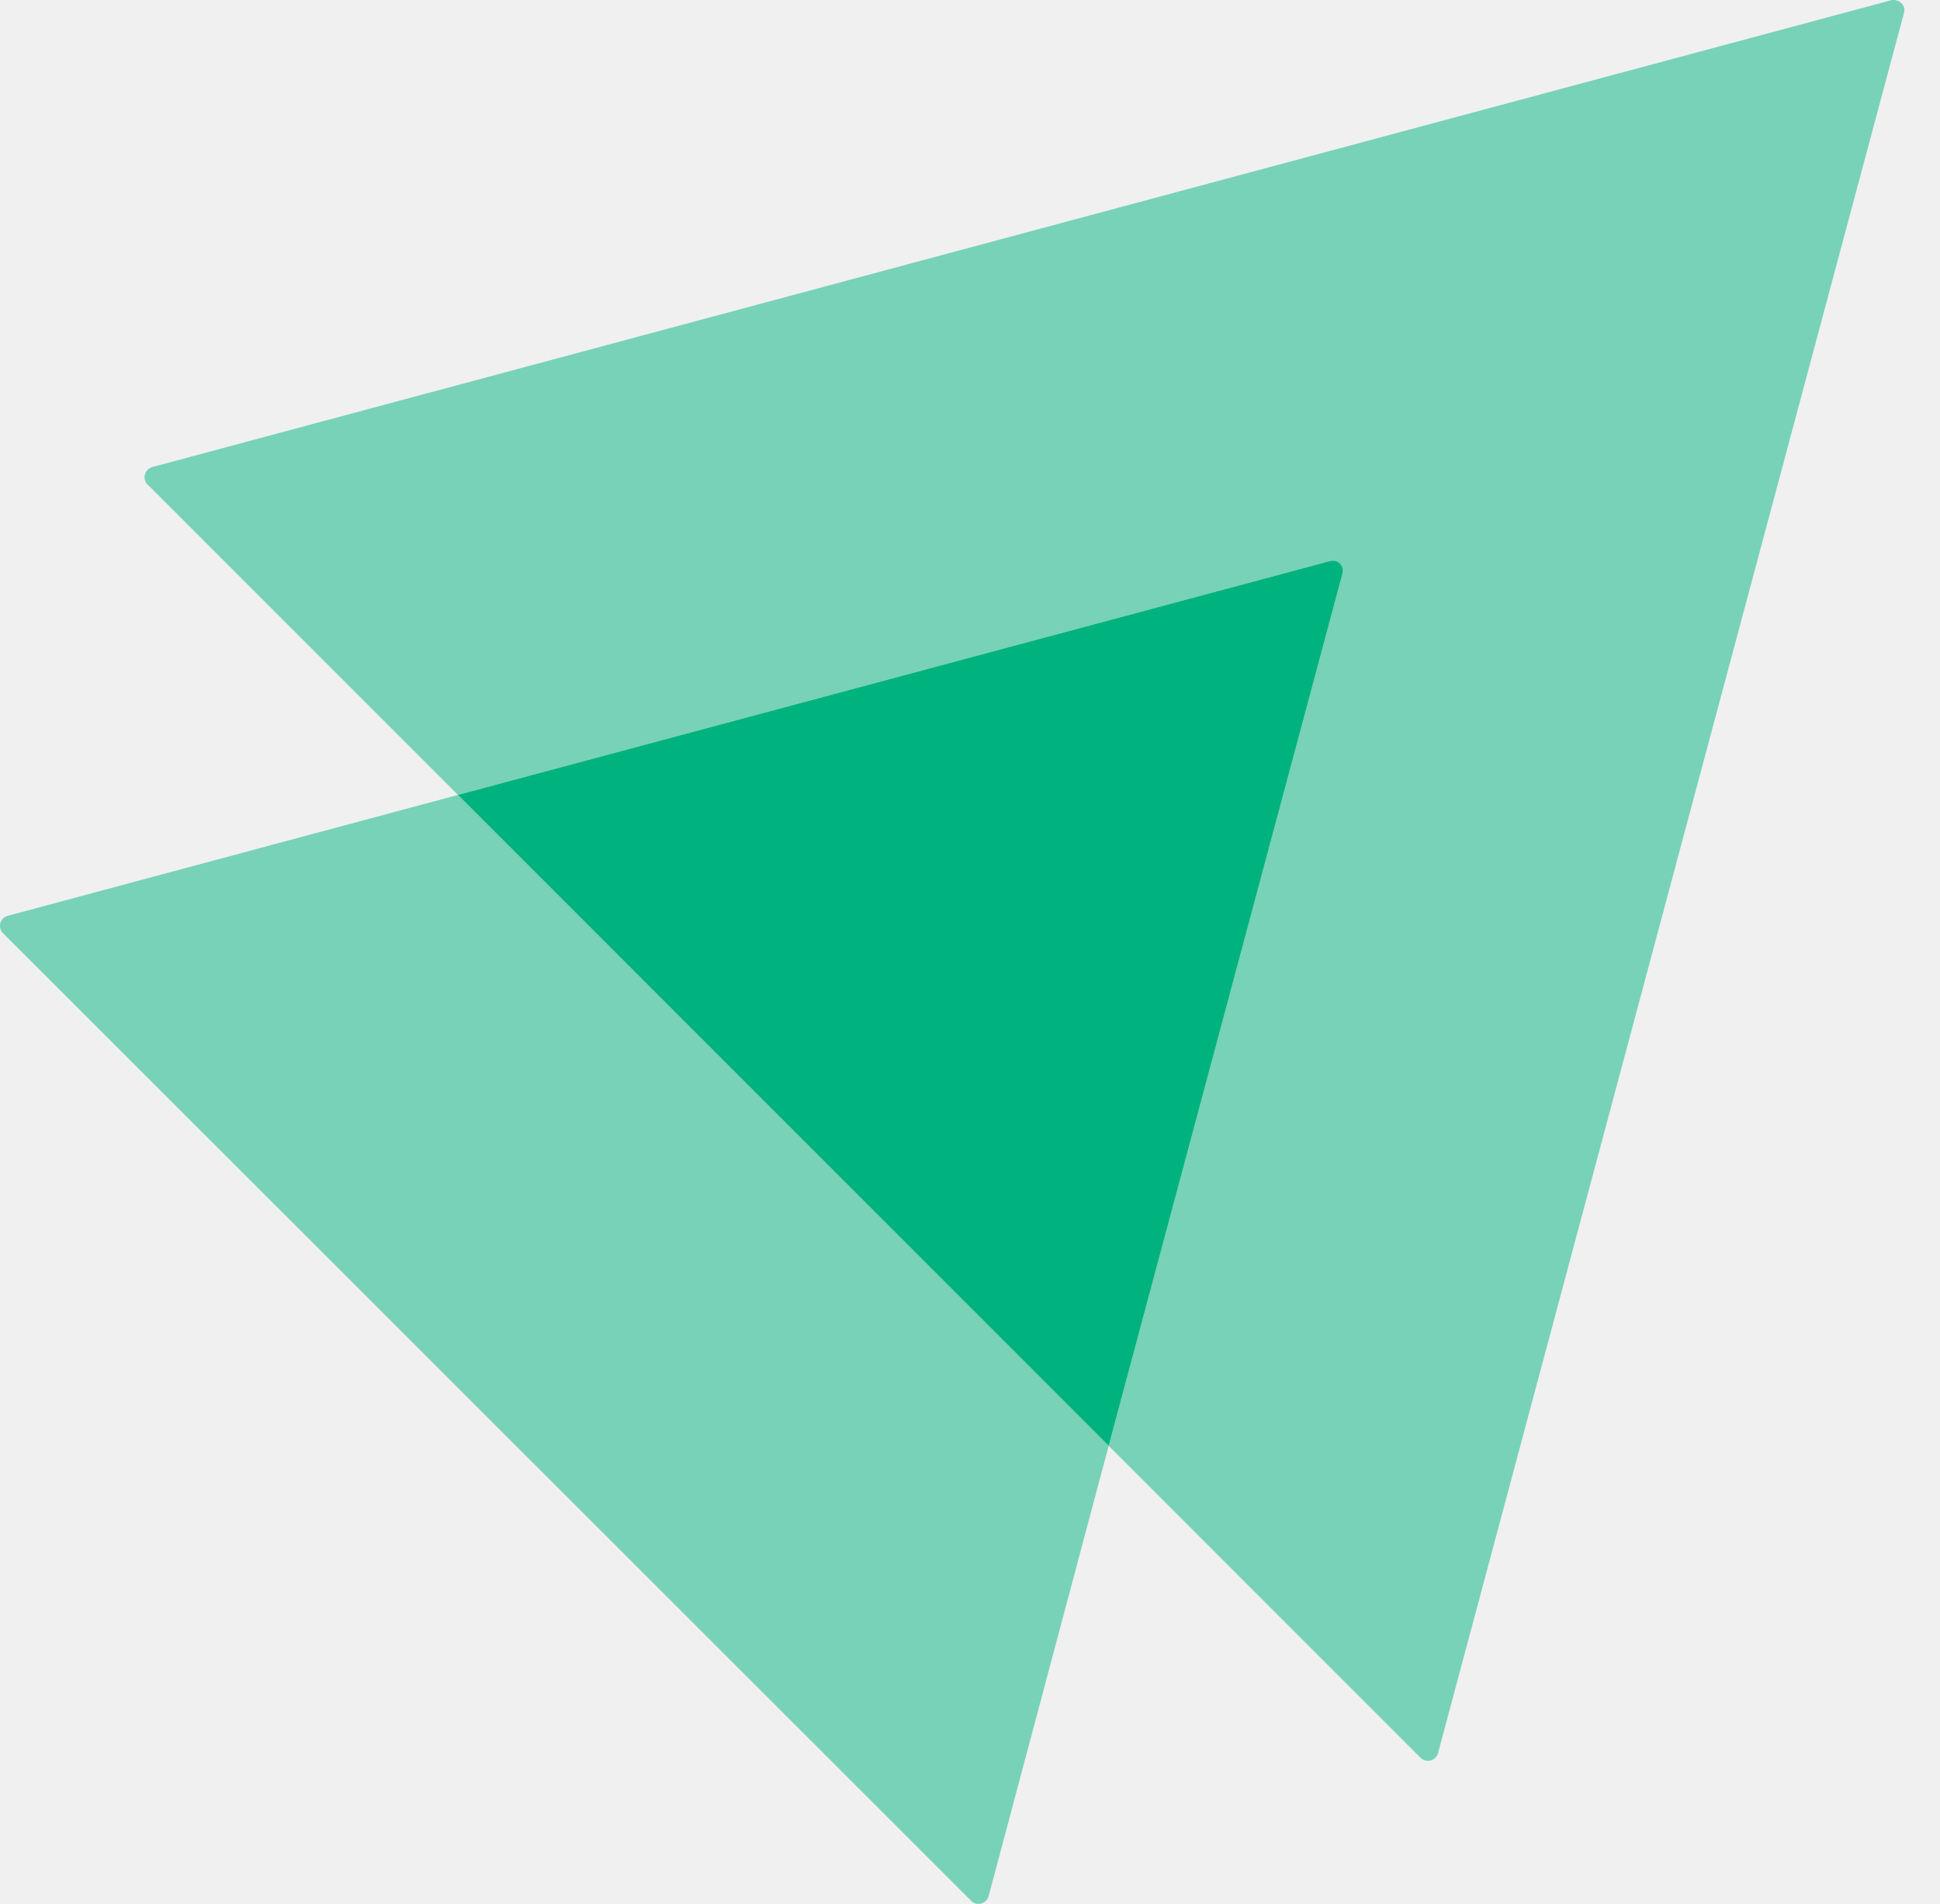
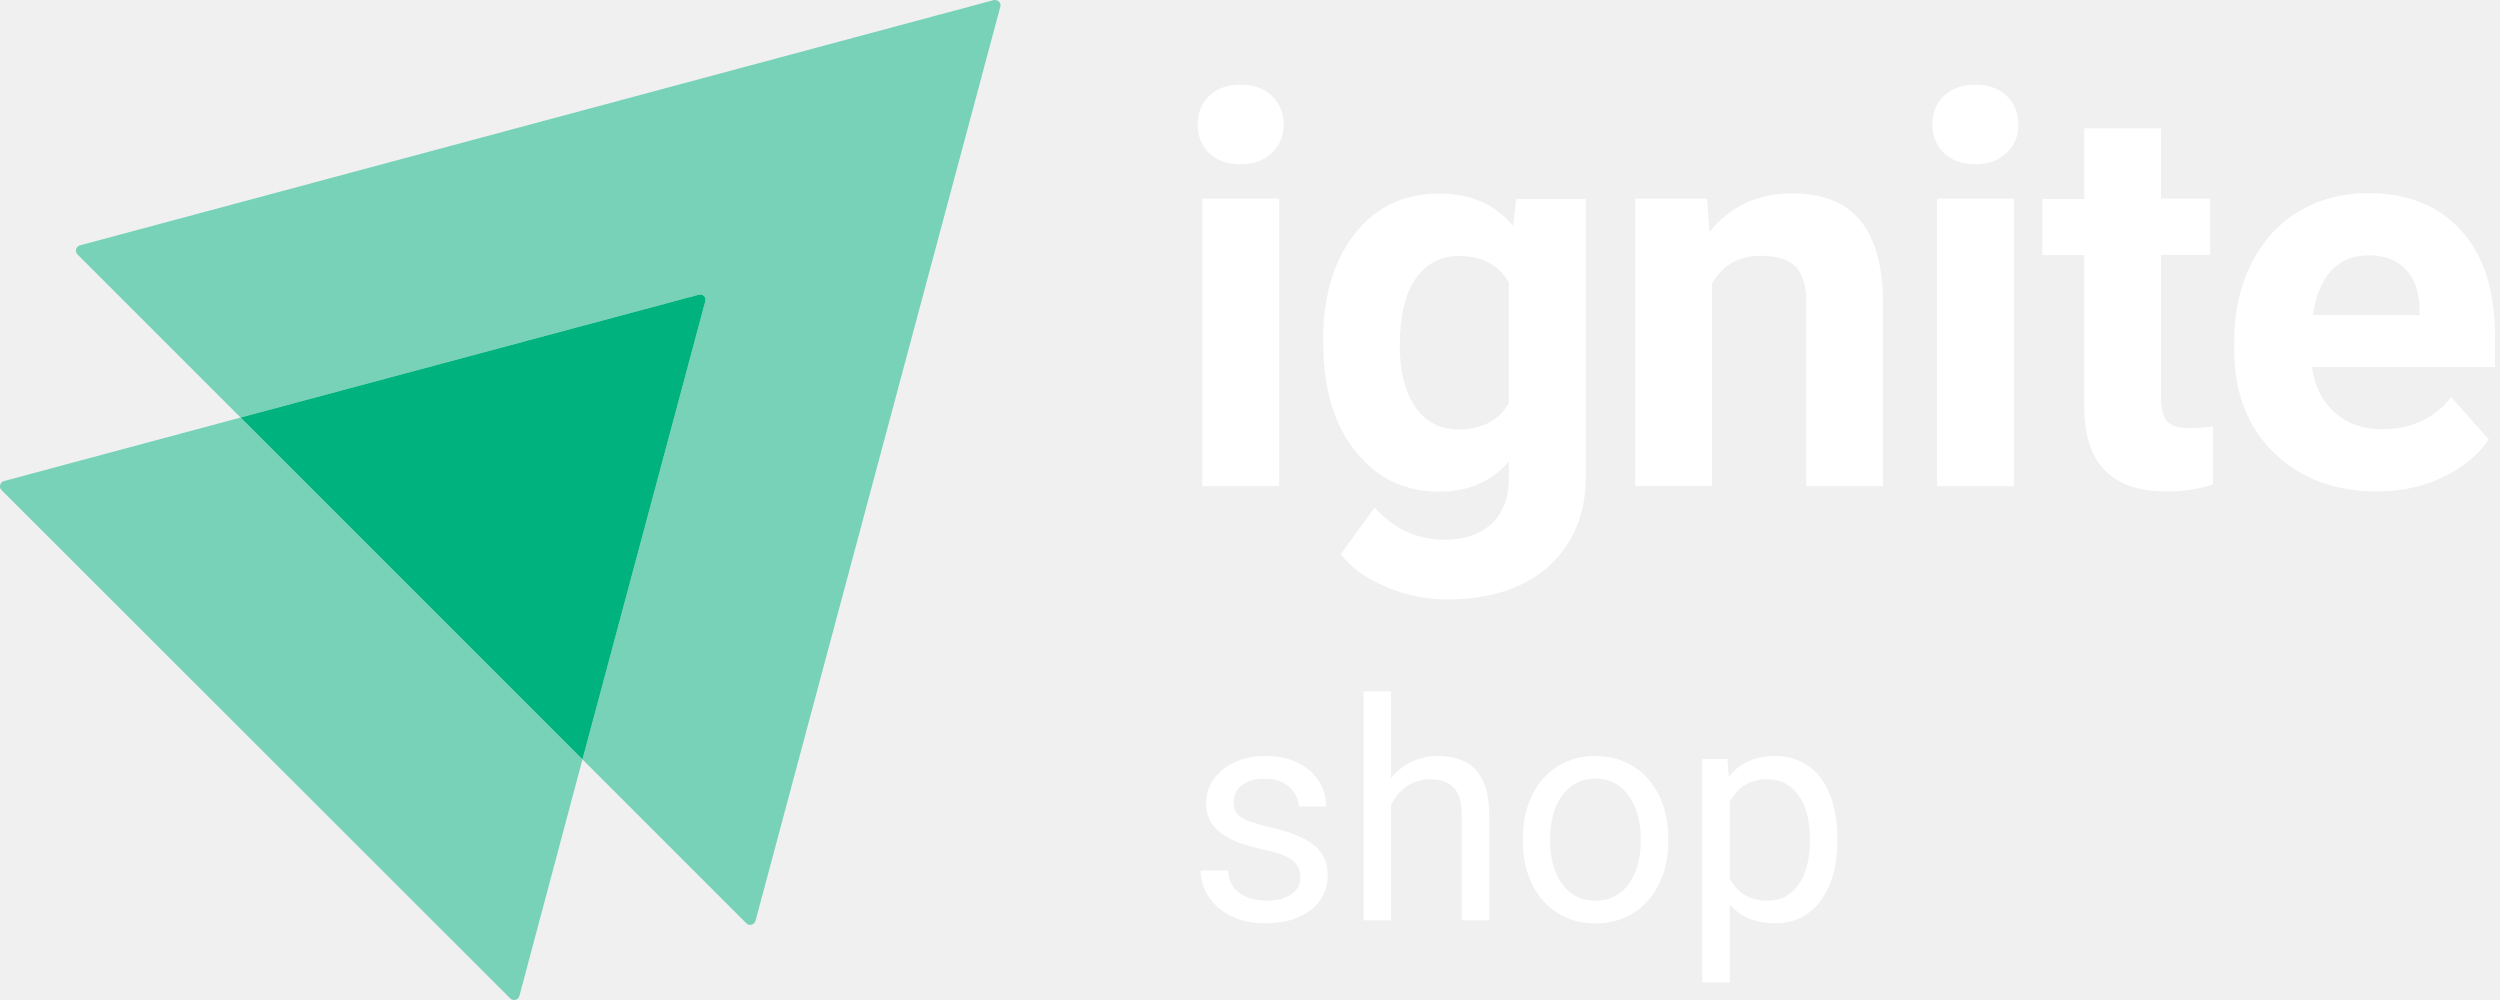
- <svg xmlns="http://www.w3.org/2000/svg" width="53" height="52" viewBox="0 0 53 52" fill="none">
+ <svg xmlns="http://www.w3.org/2000/svg" width="130" height="52" viewBox="0 0 130 52" fill="none">
+   <path d="M62.279 6.468C62.279 5.872 62.473 5.379 62.875 4.989C63.276 4.6 63.826 4.405 64.514 4.405C65.19 4.405 65.74 4.6 66.142 4.989C66.543 5.379 66.749 5.872 66.749 6.468C66.749 7.076 66.543 7.569 66.13 7.958C65.718 8.348 65.179 8.543 64.502 8.543C63.826 8.543 63.287 8.348 62.875 7.958C62.485 7.58 62.279 7.076 62.279 6.468ZM66.52 25.279H62.519V10.331H66.52V25.279Z" fill="white" />
+   <path d="M68.801 17.702C68.801 15.409 69.351 13.564 70.44 12.165C71.529 10.767 72.996 10.068 74.853 10.068C76.493 10.068 77.765 10.629 78.682 11.753L78.843 10.343H82.465V24.786C82.465 26.093 82.167 27.228 81.571 28.202C80.975 29.165 80.138 29.91 79.06 30.414C77.983 30.919 76.722 31.171 75.278 31.171C74.177 31.171 73.111 30.953 72.079 30.517C71.036 30.082 70.257 29.52 69.718 28.821L71.483 26.391C72.481 27.503 73.684 28.064 75.106 28.064C76.16 28.064 76.986 27.778 77.582 27.216C78.166 26.654 78.464 25.852 78.464 24.809V24.006C77.547 25.05 76.332 25.566 74.831 25.566C73.031 25.566 71.587 24.866 70.475 23.456C69.363 22.058 68.812 20.189 68.812 17.874V17.702H68.801ZM72.79 17.988C72.79 19.341 73.065 20.407 73.604 21.175C74.143 21.943 74.888 22.333 75.839 22.333C77.054 22.333 77.926 21.874 78.453 20.969V14.676C77.914 13.759 77.054 13.312 75.874 13.312C74.911 13.312 74.166 13.701 73.615 14.492C73.065 15.26 72.79 16.441 72.79 17.988Z" fill="white" />
+   <path d="M88.77 10.331L88.896 12.062C89.962 10.732 91.395 10.056 93.194 10.056C94.776 10.056 95.957 10.526 96.725 11.455C97.493 12.383 97.894 13.77 97.917 15.627V25.279H93.928V15.719C93.928 14.871 93.745 14.263 93.378 13.873C93.011 13.495 92.392 13.3 91.544 13.3C90.42 13.3 89.584 13.782 89.022 14.733V25.267H85.033V10.331H88.77Z" fill="white" />
+   <path d="M100.485 6.468C100.485 5.872 100.68 5.379 101.081 4.989C101.482 4.6 102.032 4.405 102.72 4.405C103.396 4.405 103.947 4.6 104.348 4.989C104.749 5.379 104.955 5.872 104.955 6.468C104.955 7.076 104.749 7.569 104.336 7.958C103.924 8.348 103.385 8.543 102.709 8.543C102.032 8.543 101.494 8.348 101.081 7.958C100.691 7.58 100.485 7.076 100.485 6.468ZM104.726 25.279H100.726V10.331H104.726V25.279Z" fill="white" />
+   <path d="M112.372 6.663V10.331H114.928V13.254H112.372V20.717C112.372 21.267 112.475 21.668 112.693 21.909C112.899 22.149 113.312 22.264 113.908 22.264C114.355 22.264 114.745 22.23 115.077 22.172V25.199C114.298 25.439 113.484 25.554 112.659 25.554C109.862 25.554 108.429 24.144 108.383 21.313V13.266H106.205V10.343H108.383V6.674H112.372V6.663Z" fill="white" />
+   <path d="M123.594 25.554C121.405 25.554 119.617 24.878 118.241 23.537C116.866 22.195 116.178 20.407 116.178 18.16V17.771C116.178 16.269 116.464 14.928 117.049 13.747C117.634 12.566 118.448 11.649 119.514 11.008C120.58 10.366 121.795 10.045 123.147 10.045C125.188 10.045 126.804 10.687 127.973 11.982C129.143 13.266 129.739 15.1 129.739 17.461V19.089H120.224C120.35 20.063 120.74 20.843 121.394 21.439C122.047 22.023 122.861 22.321 123.858 22.321C125.394 22.321 126.598 21.76 127.457 20.648L129.418 22.849C128.822 23.697 128.008 24.362 126.987 24.832C125.979 25.313 124.844 25.554 123.594 25.554ZM123.147 13.277C122.356 13.277 121.714 13.541 121.222 14.079C120.729 14.618 120.419 15.386 120.27 16.384H125.818V16.063C125.795 15.18 125.566 14.492 125.096 13.999C124.638 13.518 123.984 13.277 123.147 13.277Z" fill="white" />
  <path opacity="0.5" d="M52.016 0.351L39.286 47.883C39.221 48.099 38.962 48.163 38.811 48.012L30.289 39.49L36.675 15.67C36.74 15.454 36.546 15.26 36.33 15.325L12.51 21.711L4.031 13.232C3.88 13.081 3.945 12.822 4.16 12.757L51.67 0.006C51.886 -0.037 52.08 0.157 52.016 0.351Z" fill="#00B37E" />
  <path opacity="0.5" d="M30.288 39.49L27.009 51.788C26.944 52.004 26.685 52.069 26.534 51.918L0.082 25.487C-0.069 25.336 -0.004 25.077 0.212 25.013L12.51 21.712L30.288 39.49Z" fill="#00B37E" />
  <path d="M36.675 15.67L30.289 39.49L12.51 21.711L36.33 15.325C36.546 15.26 36.74 15.454 36.675 15.67Z" fill="#00B37E" />
+   <path d="M67.622 45.631C67.622 45.425 67.576 45.233 67.484 45.058C67.397 44.877 67.215 44.714 66.939 44.569C66.668 44.419 66.258 44.29 65.711 44.181C65.251 44.083 64.834 43.967 64.46 43.833C64.092 43.698 63.777 43.535 63.516 43.344C63.26 43.153 63.063 42.928 62.925 42.669C62.787 42.411 62.718 42.109 62.718 41.762C62.718 41.431 62.789 41.119 62.933 40.824C63.081 40.529 63.288 40.268 63.554 40.041C63.826 39.813 64.15 39.635 64.529 39.506C64.908 39.377 65.33 39.312 65.795 39.312C66.461 39.312 67.028 39.431 67.499 39.669C67.97 39.907 68.331 40.224 68.581 40.622C68.832 41.015 68.957 41.452 68.957 41.933H67.538C67.538 41.7 67.469 41.475 67.33 41.258C67.197 41.036 67 40.852 66.739 40.708C66.484 40.563 66.169 40.491 65.795 40.491C65.401 40.491 65.082 40.553 64.836 40.677C64.596 40.796 64.419 40.948 64.306 41.134C64.199 41.32 64.145 41.517 64.145 41.724C64.145 41.879 64.171 42.018 64.222 42.142C64.278 42.261 64.376 42.372 64.514 42.476C64.652 42.574 64.846 42.667 65.097 42.755C65.348 42.843 65.668 42.931 66.056 43.018C66.737 43.173 67.297 43.359 67.737 43.577C68.177 43.794 68.505 44.06 68.719 44.375C68.934 44.691 69.042 45.073 69.042 45.523C69.042 45.89 68.965 46.226 68.812 46.531C68.663 46.836 68.446 47.099 68.159 47.322C67.878 47.539 67.54 47.709 67.146 47.834C66.757 47.952 66.32 48.012 65.834 48.012C65.102 48.012 64.483 47.88 63.977 47.616C63.47 47.353 63.086 47.012 62.825 46.593C62.564 46.174 62.434 45.732 62.434 45.267H63.861C63.882 45.66 63.994 45.973 64.199 46.205C64.404 46.433 64.654 46.595 64.951 46.694C65.248 46.787 65.542 46.833 65.834 46.833C66.223 46.833 66.548 46.782 66.808 46.678C67.075 46.575 67.277 46.433 67.415 46.252C67.553 46.071 67.622 45.864 67.622 45.631Z" fill="white" />
+   <path d="M72.327 35.947V47.857H70.907V35.947H72.327ZM71.989 43.344L71.398 43.321C71.403 42.747 71.488 42.217 71.651 41.731C71.815 41.24 72.045 40.814 72.342 40.452C72.639 40.09 72.992 39.811 73.401 39.614C73.816 39.413 74.273 39.312 74.775 39.312C75.184 39.312 75.553 39.369 75.88 39.483C76.207 39.591 76.486 39.767 76.717 40.01C76.952 40.253 77.131 40.568 77.254 40.956C77.377 41.338 77.438 41.806 77.438 42.359V47.857H76.01V42.344C76.01 41.904 75.947 41.553 75.819 41.289C75.691 41.02 75.504 40.827 75.258 40.708C75.013 40.584 74.711 40.522 74.353 40.522C74 40.522 73.677 40.597 73.386 40.746C73.099 40.896 72.851 41.103 72.641 41.367C72.437 41.63 72.275 41.933 72.158 42.274C72.045 42.61 71.989 42.967 71.989 43.344Z" fill="white" />
+   <path d="M79.188 43.755V43.577C79.188 42.972 79.275 42.411 79.449 41.894C79.623 41.372 79.874 40.92 80.201 40.537C80.528 40.149 80.925 39.85 81.391 39.638C81.856 39.421 82.378 39.312 82.956 39.312C83.54 39.312 84.064 39.421 84.529 39.638C85 39.85 85.399 40.149 85.727 40.537C86.059 40.92 86.313 41.372 86.487 41.894C86.661 42.411 86.748 42.972 86.748 43.577V43.755C86.748 44.36 86.661 44.921 86.487 45.438C86.313 45.955 86.059 46.407 85.727 46.794C85.399 47.177 85.003 47.477 84.537 47.694C84.077 47.906 83.555 48.012 82.972 48.012C82.388 48.012 81.864 47.906 81.398 47.694C80.933 47.477 80.534 47.177 80.201 46.794C79.874 46.407 79.623 45.955 79.449 45.438C79.275 44.921 79.188 44.36 79.188 43.755ZM80.608 43.577V43.755C80.608 44.174 80.656 44.569 80.754 44.941C80.851 45.308 80.997 45.634 81.191 45.918C81.391 46.203 81.639 46.427 81.936 46.593C82.232 46.753 82.578 46.833 82.972 46.833C83.36 46.833 83.701 46.753 83.992 46.593C84.289 46.427 84.535 46.203 84.729 45.918C84.924 45.634 85.069 45.308 85.166 44.941C85.269 44.569 85.32 44.174 85.32 43.755V43.577C85.32 43.163 85.269 42.773 85.166 42.406C85.069 42.034 84.921 41.705 84.721 41.421C84.527 41.132 84.281 40.904 83.985 40.739C83.693 40.573 83.35 40.491 82.956 40.491C82.567 40.491 82.225 40.573 81.928 40.739C81.636 40.904 81.391 41.132 81.191 41.421C80.997 41.705 80.851 42.034 80.754 42.406C80.656 42.773 80.608 43.163 80.608 43.577Z" fill="white" />
+   <path d="M89.948 41.08V51.082H88.52V39.467H89.825L89.948 41.08ZM95.543 43.592V43.755C95.543 44.365 95.471 44.931 95.328 45.453C95.185 45.97 94.975 46.42 94.699 46.802C94.427 47.185 94.092 47.482 93.693 47.694C93.294 47.906 92.836 48.012 92.319 48.012C91.792 48.012 91.327 47.924 90.923 47.748C90.518 47.572 90.176 47.317 89.894 46.981C89.613 46.645 89.388 46.241 89.219 45.771C89.055 45.301 88.942 44.771 88.881 44.181V43.313C88.942 42.693 89.058 42.137 89.227 41.646C89.395 41.155 89.618 40.736 89.894 40.39C90.176 40.038 90.516 39.772 90.915 39.591C91.314 39.405 91.775 39.312 92.296 39.312C92.818 39.312 93.281 39.415 93.686 39.622C94.09 39.824 94.43 40.113 94.706 40.491C94.983 40.868 95.19 41.32 95.328 41.847C95.471 42.37 95.543 42.951 95.543 43.592ZM94.115 43.755V43.592C94.115 43.173 94.072 42.781 93.985 42.413C93.898 42.041 93.762 41.716 93.578 41.437C93.399 41.152 93.169 40.93 92.887 40.77C92.606 40.604 92.271 40.522 91.882 40.522C91.524 40.522 91.212 40.584 90.946 40.708C90.685 40.832 90.462 41 90.278 41.212C90.094 41.419 89.943 41.656 89.825 41.925C89.713 42.189 89.628 42.463 89.572 42.747V44.755C89.674 45.117 89.817 45.458 90.002 45.779C90.186 46.094 90.431 46.35 90.738 46.546C91.045 46.738 91.432 46.833 91.897 46.833C92.281 46.833 92.611 46.753 92.887 46.593C93.169 46.427 93.399 46.203 93.578 45.918C93.762 45.634 93.898 45.308 93.985 44.941C94.072 44.569 94.115 44.174 94.115 43.755Z" fill="white" />
</svg>
